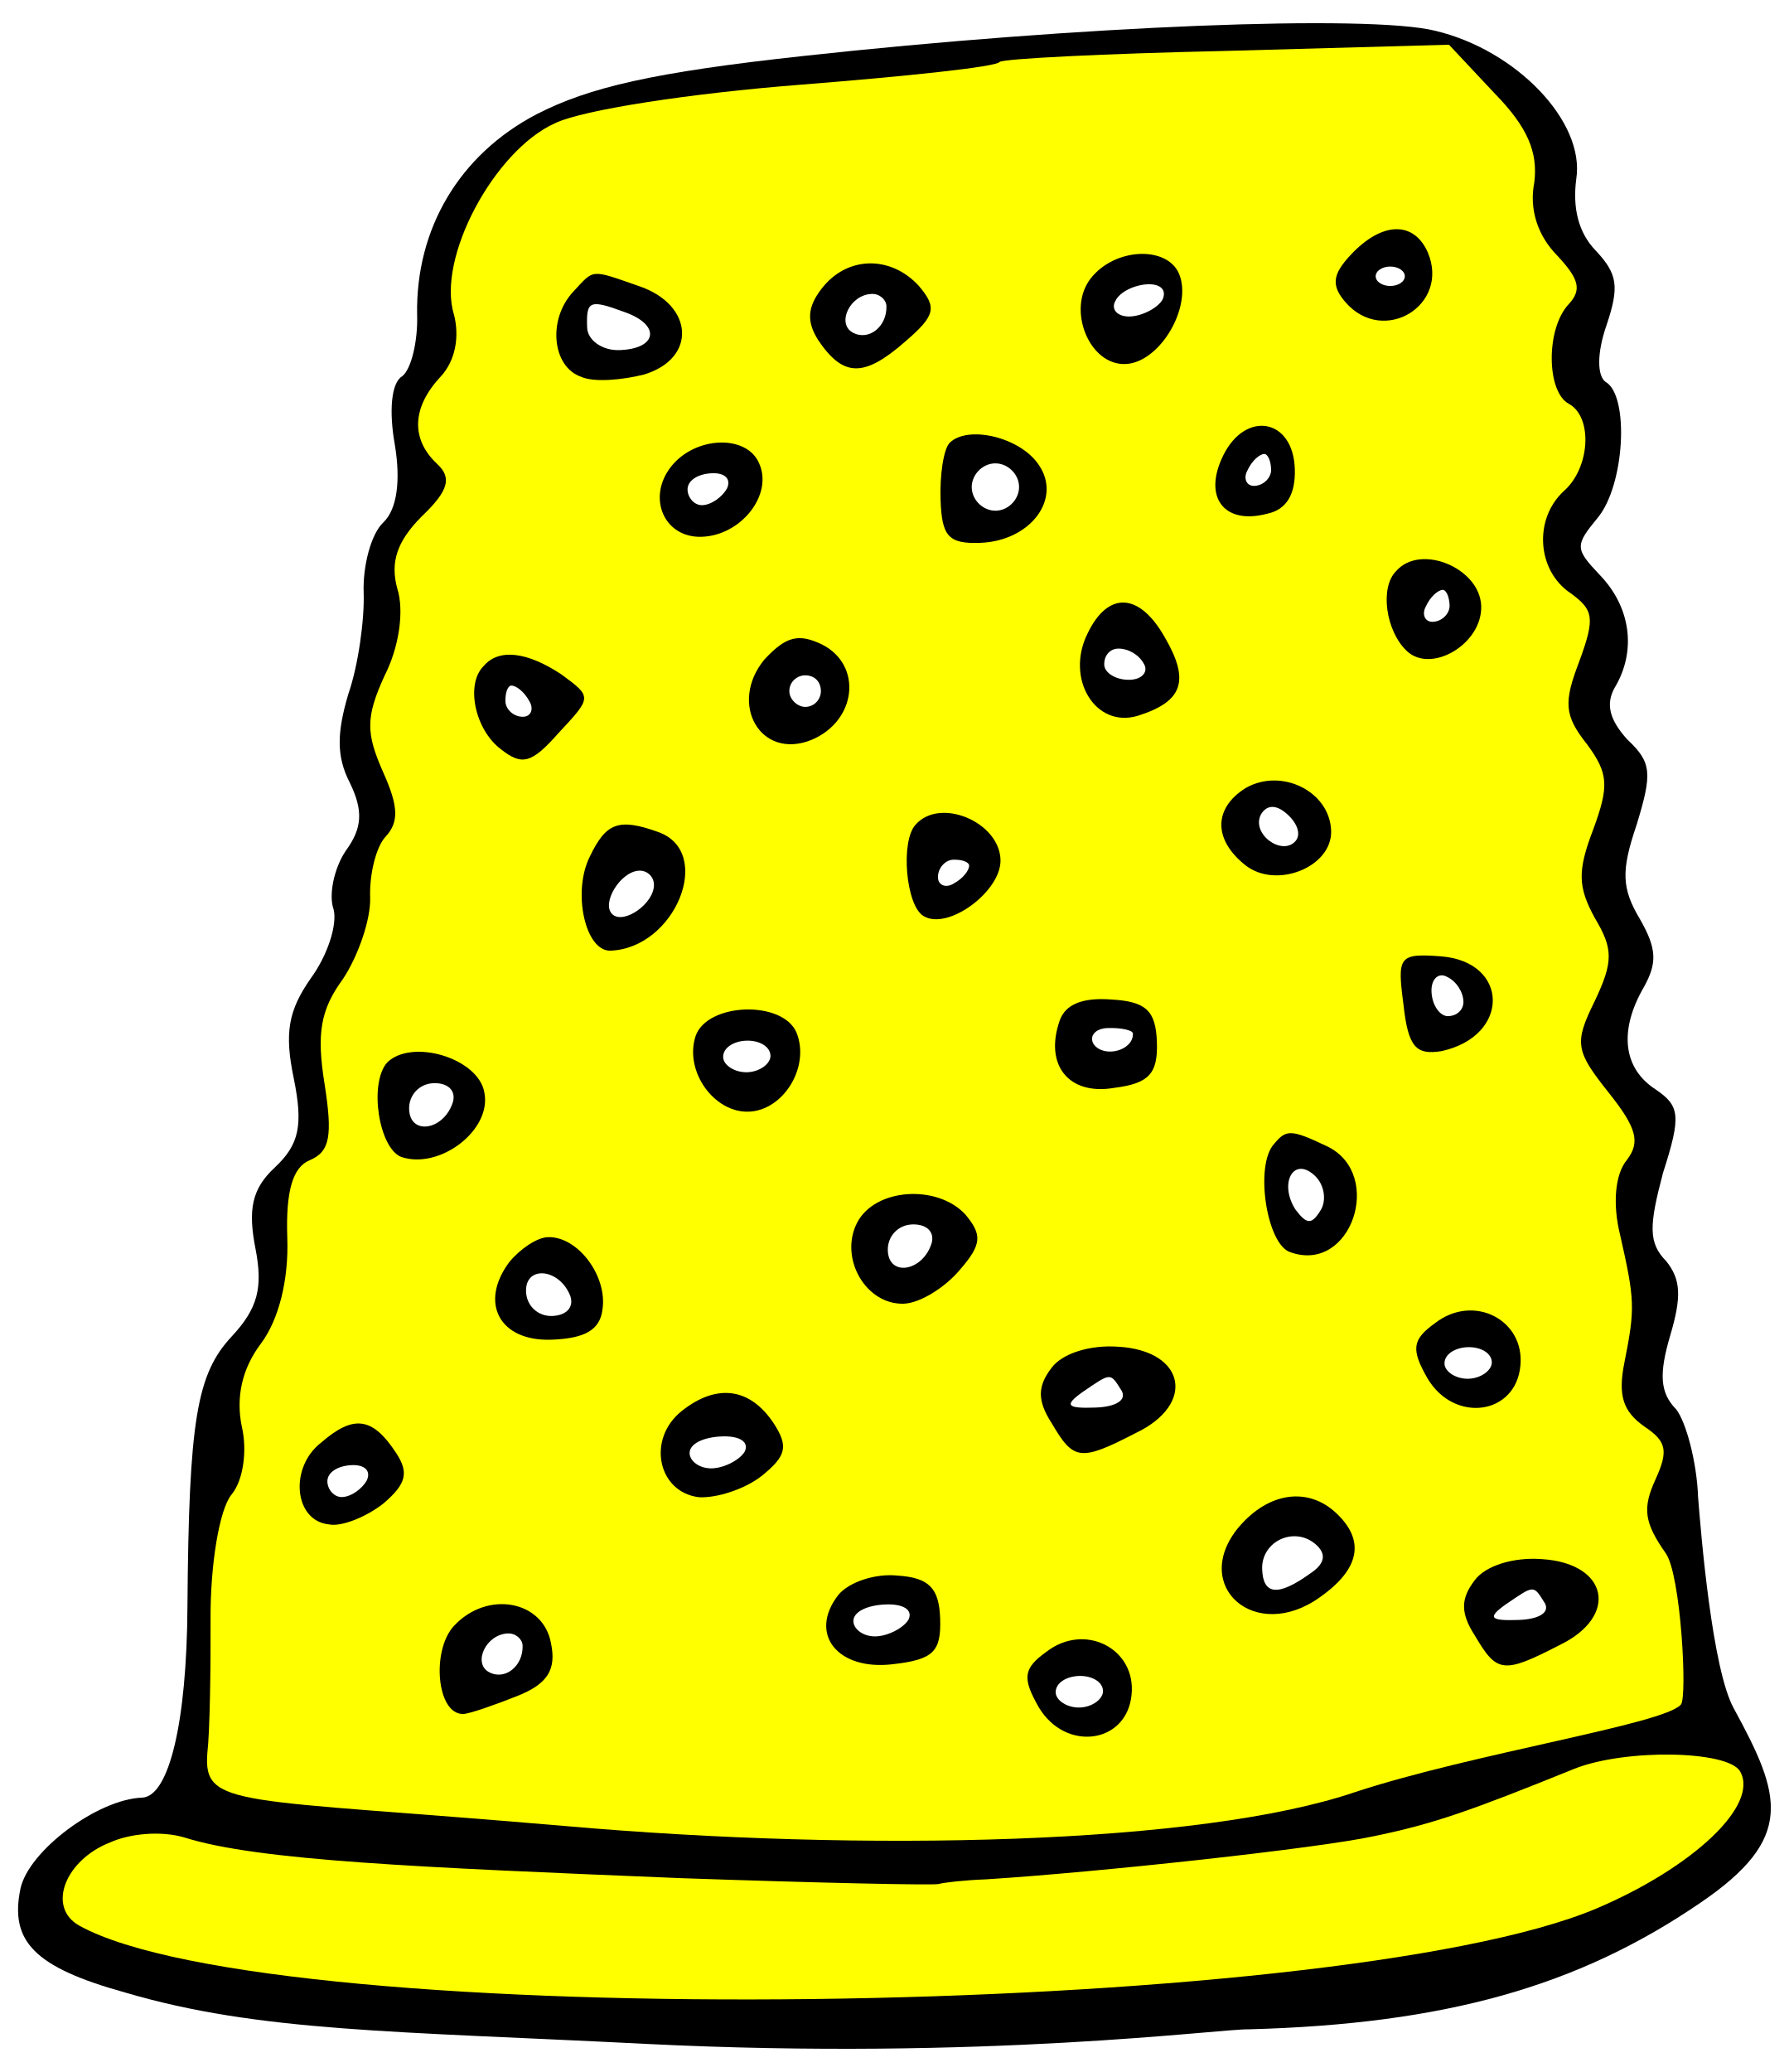
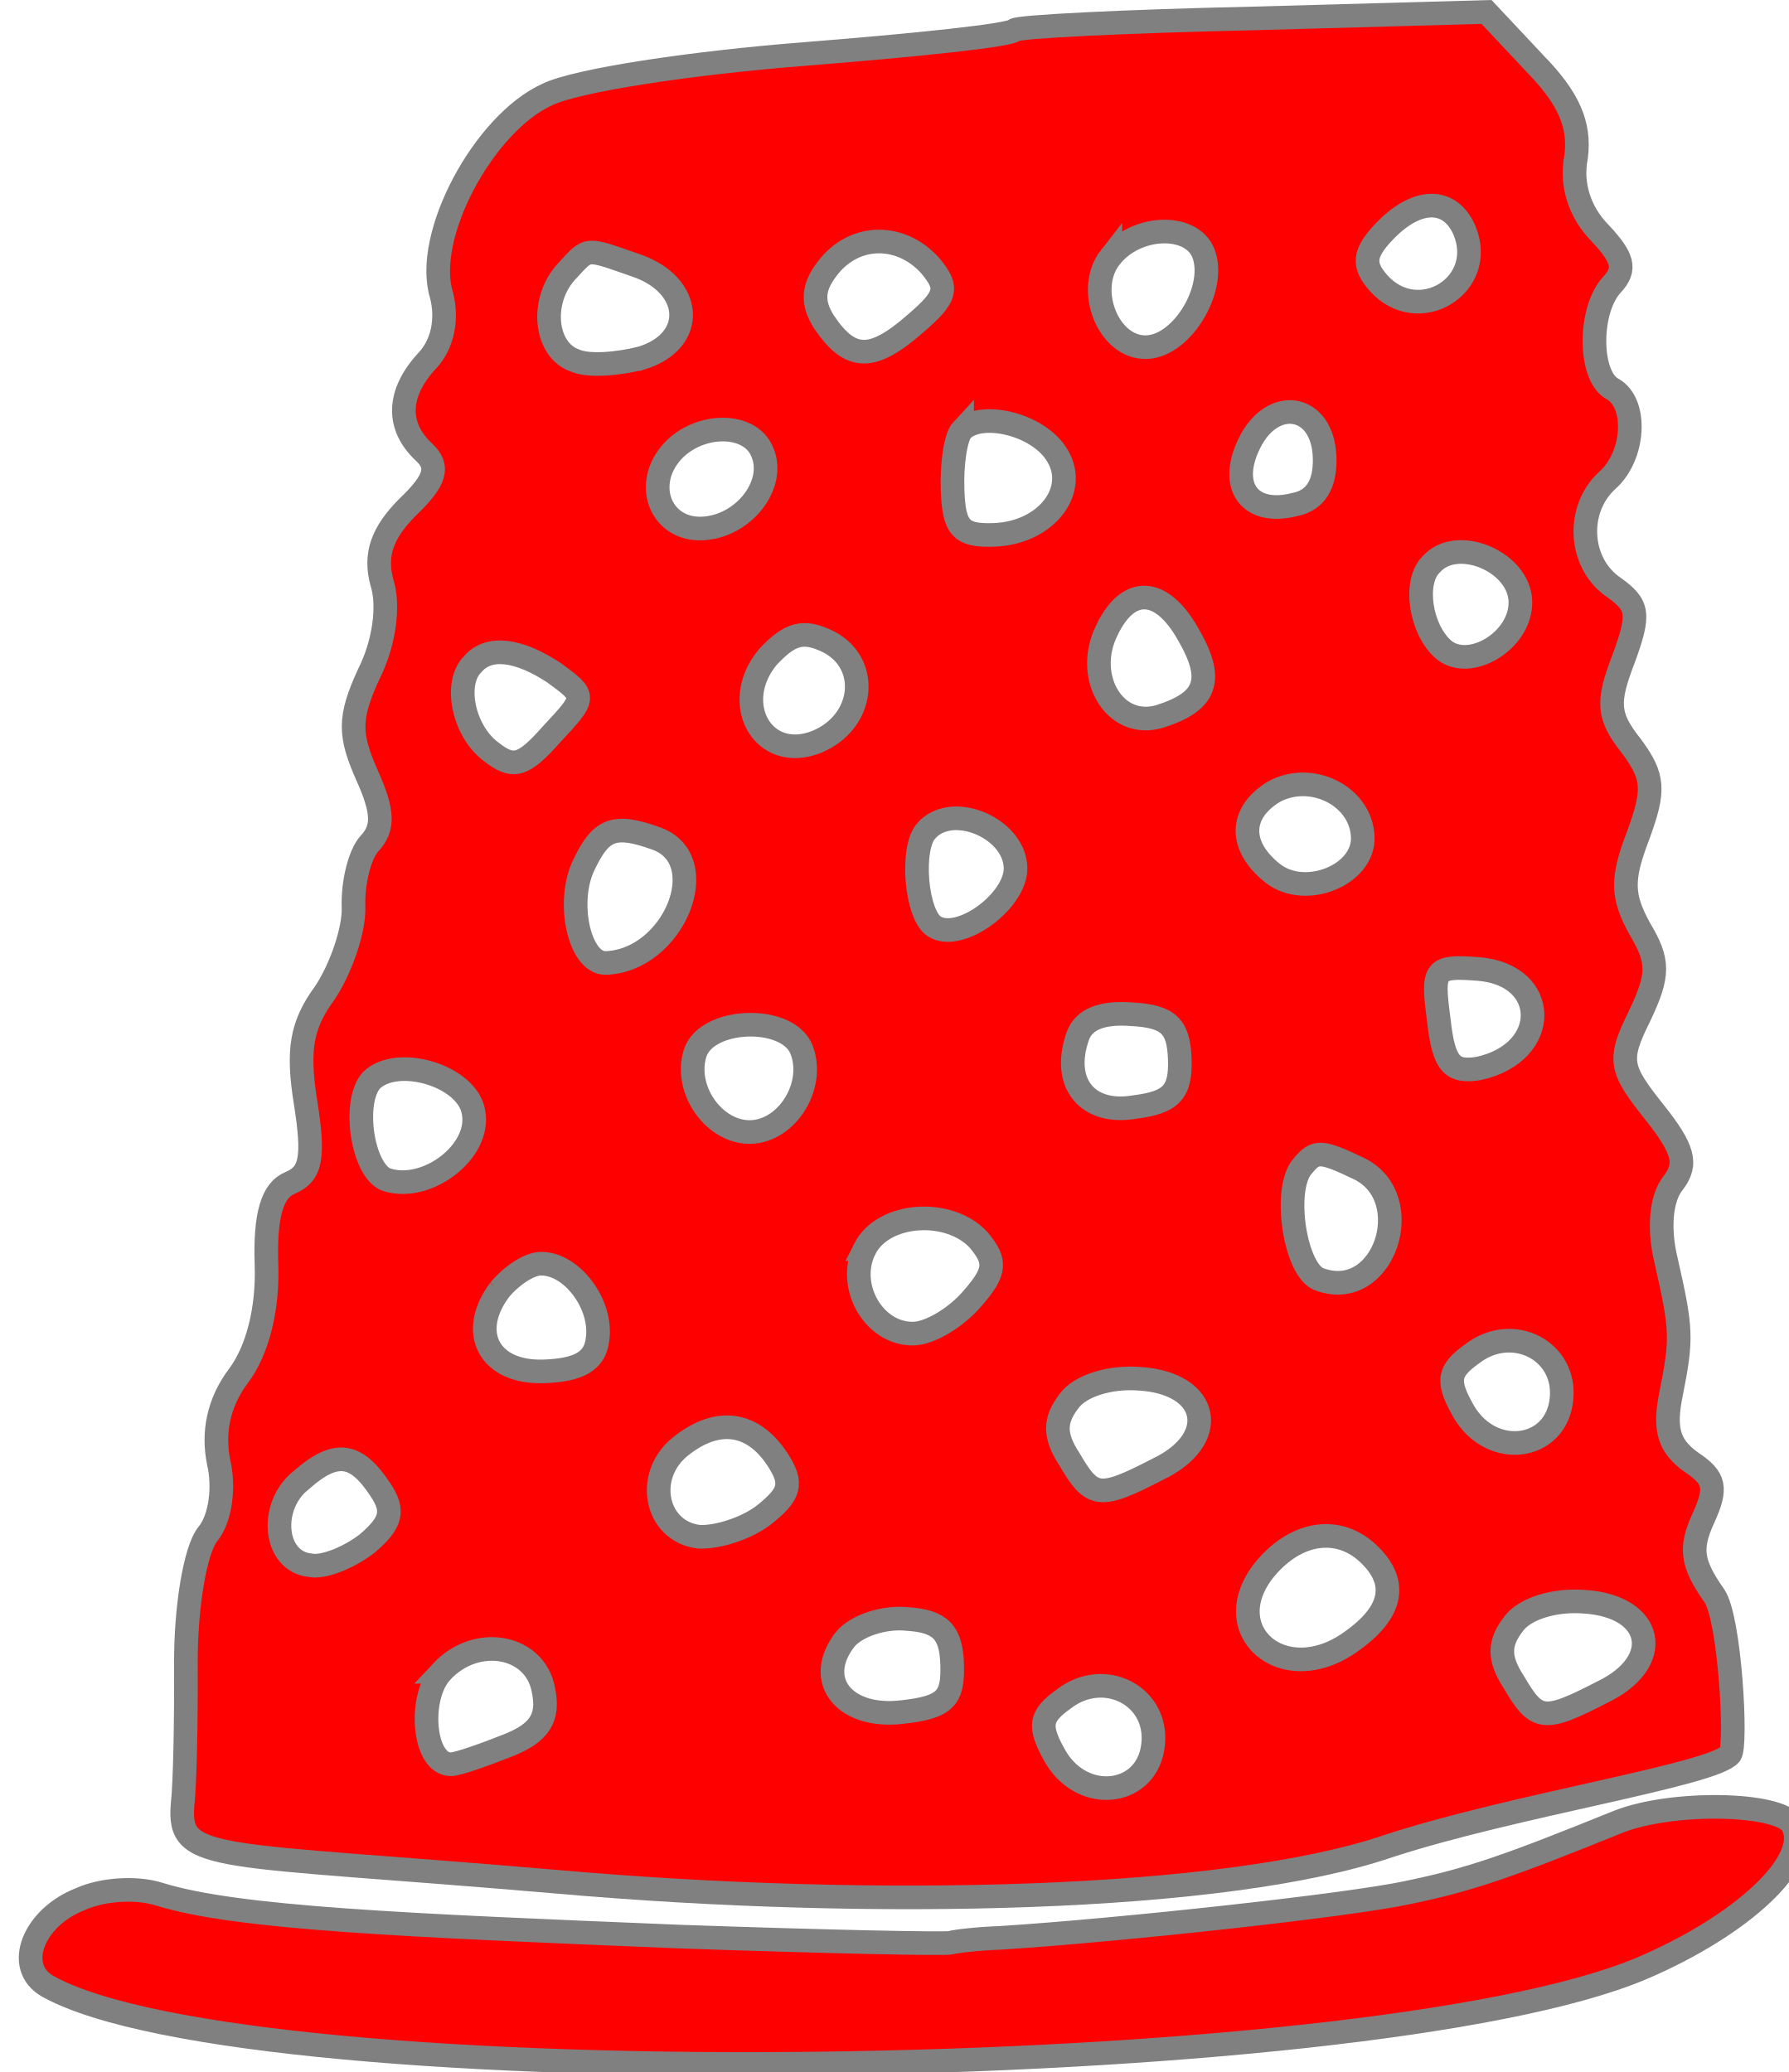
- <svg xmlns="http://www.w3.org/2000/svg" id="svg1176" height="276.185" width="238.5" viewBox="63 61.315 238.5 276.185" version="1.1">
-   <defs id="defs1156">
-     <clipPath id="artboard_clip_path">
-       <path id="path1153" d="M 63 61.315 L 301.5 61.315 L 301.5 337.5 L 63 337.5 Z" />
-     </clipPath>
-   </defs>
-   <g fill="none" stroke-opacity="1" stroke="none" stroke-dasharray="none" fill-opacity="1" id="Thimble">
-     <g clip-path="url(#artboard_clip_path)" id="Thimble: Layer 2">
-       <g id="Group_3">
-         <g id="Graphic_6">
-           <path id="path1164" fill="black" d="M 170.043 68.783 C 150.118 70.953 141.555 72.936 134.523 76.551 C 124.185 81.965 118.424 91.851 118.61 103.214 C 118.735 106.788 117.816 110.61 116.584 111.495 C 115.141 112.388 114.853 116.188 115.638 120.582 C 116.437 125.396 115.939 129.203 114.105 130.952 C 112.474 132.483 111.359 136.732 111.484 140.307 C 111.609 143.882 110.77 150.017 109.431 153.854 C 107.925 158.959 107.824 162.121 109.632 165.637 C 111.446 169.363 111.316 171.684 109.106 174.709 C 107.505 177.08 106.788 180.685 107.485 182.555 C 107.979 184.643 106.647 188.69 104.436 191.715 C 101.429 196.031 100.901 198.997 102.165 205.058 C 103.437 211.33 102.894 213.876 99.633 216.937 C 96.574 219.781 96.038 222.537 97.063 227.765 C 98.088 232.992 97.342 235.755 93.892 239.455 C 89.225 244.461 88.176 250.603 87.991 275.453 C 87.903 291.036 85.507 300.805 81.933 300.93 C 76.045 301.135 66.809 307.985 65.724 313.076 C 64.284 320.074 67.563 323.539 79.682 326.905 C 97.551 332.176 115.553 332.044 149.157 333.756 C 194.311 335.997 225.645 331.735 229.438 331.813 C 255.731 331.106 273.403 326.075 289.648 314.98 C 302.4 306.324 300.479 300.653 294.18 289.083 C 291.263 283.921 289.769 265.67 289.39 260.841 C 289.229 256.214 287.776 250.791 286.456 249.153 C 284.272 246.913 284.184 244.39 285.69 239.284 C 287.196 234.179 287.115 231.865 285.134 229.408 C 282.733 226.965 282.863 224.645 284.723 217.632 C 287.193 209.966 286.938 208.712 283.703 206.509 C 279.395 203.712 278.798 198.68 282.174 192.877 C 283.957 189.657 283.891 187.764 281.648 183.842 C 279.188 179.717 279.108 177.404 281.208 171.225 C 283.286 164.415 283.234 162.943 279.97 159.899 C 277.561 157.246 277.067 155.158 278.256 153.011 C 281.241 148.064 280.405 142.198 276.255 137.922 C 272.976 134.457 272.961 134.037 275.991 130.352 C 279.629 126.014 280.262 113.991 277.041 112.208 C 275.961 111.404 275.858 108.46 277.198 104.623 C 278.914 99.51 278.645 97.836 275.801 94.777 C 273.4 92.334 272.651 88.992 273.15 85.184 C 274.358 77.563 265.181 67.988 254.353 65.418 C 245.433 63.203 206.748 64.765 170.043 68.783 Z M 210.056 286.704 L 210.056 286.704 C 210.092 287.755 208.657 288.858 206.975 288.917 C 205.292 288.975 203.784 287.975 203.747 286.924 C 203.703 285.662 205.146 284.77 206.828 284.711 C 208.51 284.652 210.012 285.442 210.056 286.704 Z M 268.966 275.016 L 268.966 275.016 C 269.641 276.256 268.198 277.148 265.464 277.244 C 261.679 277.376 261.244 276.97 263.709 275.2 C 267.616 272.537 267.406 272.544 268.966 275.016 Z M 146.258 102.907 L 146.258 102.907 C 151.161 104.63 150.64 107.807 145.594 107.983 C 143.28 108.064 141.336 106.658 141.278 104.975 C 141.153 101.401 141.566 101.176 146.258 102.907 Z M 181.18 102.108 L 181.18 102.108 C 181.276 104.842 178.819 106.823 176.672 105.634 C 174.525 104.446 176.285 100.595 179.229 100.492 C 180.281 100.455 181.151 101.267 181.18 102.108 Z M 217.995 101.244 L 217.995 101.244 C 217.401 102.317 215.335 103.442 213.653 103.501 C 211.97 103.559 211.092 102.537 211.687 101.464 C 212.273 100.18 214.347 99.266 216.029 99.207 C 217.711 99.148 218.582 99.96 217.995 101.244 Z M 159.923 126.431 L 159.923 126.431 C 159.329 127.505 157.894 128.607 156.632 128.651 C 155.58 128.688 154.703 127.666 154.666 126.615 C 154.622 125.353 156.064 124.46 157.957 124.394 C 159.639 124.336 160.51 125.147 159.923 126.431 Z M 198.862 126.124 L 198.862 126.124 C 198.921 127.806 197.501 129.33 195.818 129.388 C 194.136 129.447 192.613 128.027 192.554 126.344 C 192.495 124.662 193.916 123.139 195.598 123.08 C 197.28 123.021 198.804 124.442 198.862 126.124 Z M 232.471 123.898 L 232.471 123.898 C 232.508 124.949 231.493 126.037 230.232 126.081 C 229.18 126.118 228.723 125.081 229.317 124.008 C 229.904 122.724 230.926 121.846 231.557 121.824 C 231.977 121.81 232.427 122.636 232.471 123.898 Z M 256.264 142.016 L 256.264 142.016 C 256.3 143.067 255.286 144.155 254.024 144.199 C 252.973 144.236 252.515 143.199 253.109 142.126 C 253.696 140.842 254.718 139.964 255.349 139.942 C 255.77 139.927 256.22 140.754 256.264 142.016 Z M 215.478 149.756 L 215.478 149.756 C 216.146 150.786 215.342 151.866 213.659 151.925 C 211.767 151.991 210.258 150.991 210.221 149.94 C 210.177 148.678 210.989 147.807 212.04 147.771 C 213.302 147.727 214.803 148.516 215.478 149.756 Z M 172.443 153.364 L 172.443 153.364 C 172.48 154.416 171.676 155.497 170.414 155.541 C 169.362 155.577 168.274 154.563 168.238 153.511 C 168.194 152.25 169.216 151.372 170.267 151.335 C 171.529 151.291 172.399 152.103 172.443 153.364 Z M 133.541 154.723 L 133.541 154.723 C 134.208 155.752 133.824 156.818 132.773 156.855 C 131.511 156.899 130.423 155.884 130.386 154.833 C 130.342 153.571 130.733 152.715 131.154 152.701 C 131.785 152.679 132.866 153.483 133.541 154.723 Z M 235.676 173.474 L 235.676 173.474 C 233.85 175.432 229.744 172.418 231.128 169.843 C 231.925 168.552 233.187 168.508 234.71 169.928 C 236.016 171.146 236.488 172.603 235.676 173.474 Z M 150.186 179.196 L 150.186 179.196 C 150.274 181.72 146.164 184.6 144.64 183.179 C 143.117 181.759 145.704 177.458 148.227 177.37 C 149.279 177.333 150.149 178.145 150.186 179.196 Z M 192.206 176.676 L 192.206 176.676 C 192.228 177.307 191.424 178.388 190.184 179.063 C 189.155 179.73 188.089 179.346 188.052 178.295 C 188.008 177.033 189.022 175.945 190.074 175.908 C 191.336 175.864 192.191 176.255 192.206 176.676 Z M 258.107 194.797 L 258.107 194.797 C 258.144 195.849 257.332 196.719 256.07 196.763 C 255.019 196.8 253.916 195.365 253.85 193.472 C 253.791 191.79 254.813 190.912 255.887 191.506 C 257.17 192.093 258.063 193.536 258.107 194.797 Z M 165.721 202.024 L 165.721 202.024 C 165.758 203.075 164.322 204.178 162.64 204.237 C 160.958 204.296 159.449 203.295 159.412 202.244 C 159.368 200.982 160.811 200.09 162.493 200.031 C 164.175 199.972 165.677 200.762 165.721 202.024 Z M 214.042 199.073 L 214.042 199.073 C 214.123 201.386 210.157 202.367 208.829 200.518 C 208.162 199.489 208.966 198.408 210.648 198.349 C 212.541 198.283 214.028 198.653 214.042 199.073 Z M 123.405 208.133 L 123.405 208.133 C 122.275 211.963 117.671 212.755 117.546 209.18 C 117.48 207.288 118.901 205.764 120.793 205.698 C 122.686 205.632 123.774 206.647 123.405 208.133 Z M 239.077 222.622 L 239.077 222.622 C 237.881 224.558 237.251 224.58 235.705 222.529 C 233.477 219.027 235.456 215.379 238.285 218.017 C 239.59 219.235 239.874 221.331 239.077 222.622 Z M 187.225 226.959 L 187.225 226.959 C 186.095 230.788 181.491 231.581 181.366 228.006 C 181.3 226.113 182.721 224.59 184.613 224.524 C 186.506 224.458 187.594 225.472 187.225 226.959 Z M 139.05 234.115 L 139.05 234.115 C 139.522 235.573 138.507 236.661 136.615 236.727 C 134.722 236.793 133.199 235.372 133.133 233.48 C 133.008 229.905 137.656 230.374 139.05 234.115 Z M 261.891 242.879 L 261.891 242.879 C 261.928 243.931 260.493 245.033 258.811 245.092 C 257.128 245.151 255.62 244.151 255.583 243.099 C 255.539 241.838 256.981 240.945 258.664 240.886 C 260.346 240.828 261.847 241.617 261.891 242.879 Z M 212.548 246.708 L 212.548 246.708 C 213.223 247.947 211.78 248.84 209.046 248.935 C 205.261 249.068 204.826 248.662 207.291 246.891 C 211.198 244.228 210.988 244.236 212.548 246.708 Z M 162.3 254.779 L 162.3 254.779 C 161.705 255.852 159.639 256.977 157.957 257.036 C 156.275 257.094 154.976 256.087 154.94 255.036 C 154.895 253.774 156.759 252.867 159.282 252.779 C 161.595 252.698 162.886 253.495 162.3 254.779 Z M 111.904 258.644 L 111.904 258.644 C 111.31 259.717 109.875 260.82 108.613 260.864 C 107.562 260.901 106.684 259.879 106.647 258.828 C 106.603 257.566 108.046 256.673 109.938 256.607 C 111.621 256.548 112.491 257.36 111.904 258.644 Z M 237.612 271.098 L 237.612 271.098 C 233.299 274.196 231.391 273.841 231.274 270.477 C 231.142 266.692 235.702 264.637 238.531 267.276 C 239.837 268.493 239.671 269.762 237.612 271.098 Z M 184.136 277.176 L 184.136 277.176 C 183.542 278.249 181.476 279.374 179.793 279.433 C 178.111 279.492 176.813 278.484 176.776 277.433 C 176.732 276.171 178.595 275.264 181.118 275.176 C 183.432 275.095 184.723 275.892 184.136 277.176 Z M 132.675 280.657 L 132.675 280.657 C 132.77 283.391 130.313 285.372 128.166 284.183 C 126.019 282.995 127.779 279.144 130.723 279.041 C 131.775 279.004 132.645 279.816 132.675 280.657 Z M 249.725 97.224 C 250.483 97.73 250.483 98.549 249.725 99.055 C 248.966 99.561 247.737 99.561 246.978 99.055 C 246.22 98.549 246.22 97.73 246.978 97.224 C 247.737 96.718 248.966 96.718 249.725 97.224" />
-         </g>
-         <g id="Graphic_5">
-           <path style="fill:#ffff00" id="path1167" fill="#f3f3f3" d="M 262.303 73.8 L 262.303 73.8 L 256.18 67.276 L 226.523 68.101 C 210.323 68.456 196.662 69.144 196.256 69.579 C 195.858 70.225 183.901 71.485 169.623 72.615 C 155.136 73.752 140.685 75.941 136.958 77.756 C 128.875 81.407 121.166 95.782 123.533 103.279 C 124.267 106.201 123.746 109.377 121.716 111.554 C 117.861 115.689 117.797 119.902 121.279 123.149 C 123.238 124.975 122.876 126.672 119.208 130.169 C 115.954 133.441 114.998 136.211 115.964 139.757 C 116.908 142.671 116.236 147.537 114.265 151.396 C 111.722 156.959 111.796 159.061 114.082 164.245 C 116.136 168.805 116.21 170.908 114.383 172.867 C 113.166 174.173 112.239 177.784 112.349 180.938 C 112.452 183.882 110.728 188.785 108.728 191.803 C 105.713 195.908 105.193 199.084 106.269 205.784 C 107.352 212.694 107.005 214.812 104.308 215.959 C 102.024 216.881 101.083 220.072 101.303 226.38 C 101.494 231.848 100.206 237.156 97.793 240.399 C 95.176 243.859 94.467 247.673 95.231 251.436 C 95.972 254.568 95.48 258.586 93.864 260.537 C 92.248 262.488 91.033 269.9 91.072 277.057 C 91.104 284.004 90.97 292.219 90.645 294.968 C 90.061 302.357 94.522 300.94 138.202 304.701 C 178.439 308.245 223.134 307.204 243.732 300.169 C 259.552 294.984 284.945 291.131 287.11 288.515 C 287.976 287.469 287.095 271.264 285.1 268.386 C 282.219 264.276 281.943 262.391 283.703 258.54 C 285.463 254.689 285.209 253.434 282.192 251.434 C 279.384 249.427 278.68 247.346 279.577 242.893 C 281.01 235.685 280.973 234.633 278.983 225.86 C 278.002 221.894 278.283 217.884 279.899 215.933 C 281.711 213.553 281.224 211.675 277.481 206.964 C 273.077 201.433 272.83 200.389 275.583 194.819 C 278.133 189.466 278.074 187.784 275.614 183.659 C 273.364 179.527 273.291 177.424 275.413 171.875 C 277.528 166.117 277.469 164.435 274.596 160.535 C 271.512 156.642 271.454 154.96 273.576 149.412 C 275.691 143.653 275.444 142.609 272.419 140.399 C 267.893 137.399 267.44 130.467 271.521 126.745 C 274.993 123.676 275.389 116.925 272.169 115.142 C 269.166 113.563 269.082 105.144 272.127 101.88 C 273.953 99.921 273.481 98.464 270.637 95.405 C 268.018 92.759 266.842 89.221 267.558 85.617 C 268.05 81.6 266.671 78.279 262.303 73.8 Z M 243.053 95.316 L 243.053 95.316 C 247.315 90.745 251.528 90.809 253.357 94.956 C 256.341 102.01 247.474 107.373 242.432 101.654 C 240.459 99.406 240.618 97.927 243.053 95.316 Z M 148.865 111.237 L 148.865 111.237 C 145.943 111.971 142.166 112.313 140.454 111.531 C 136.617 110.191 135.976 103.897 139.426 100.198 C 142.268 97.151 141.637 97.173 148.244 99.469 C 155.489 101.953 155.949 109.095 148.865 111.237 Z M 172.471 99.886 L 172.471 99.886 C 175.891 95.345 181.787 95.35 185.508 99.43 C 187.924 102.294 187.751 103.352 183.663 106.864 C 178.146 111.688 175.405 111.574 172.075 106.637 C 170.515 104.165 170.659 102.265 172.471 99.886 Z M 208.422 98.42 L 208.422 98.42 C 211.647 94.307 218.587 94.065 220.191 97.798 C 222.027 102.156 217.658 109.677 213.032 109.839 C 208.195 110.008 205.197 102.533 208.422 98.42 Z M 152.453 123.534 L 152.453 123.534 C 155.678 119.421 162.617 119.179 164.229 123.123 C 166.058 127.27 161.826 132.681 156.568 132.865 C 151.522 133.041 149.228 127.647 152.453 123.534 Z M 189.607 120.342 L 189.607 120.342 C 192.05 117.94 199.055 119.591 201.501 123.295 C 204.606 127.818 200.381 133.44 193.652 133.675 C 189.446 133.822 188.569 132.8 188.4 127.963 C 188.282 124.599 188.795 121.212 189.607 120.342 Z M 226.089 122.015 L 226.089 122.015 C 229.038 116.017 235.391 117.058 235.626 123.788 C 235.743 127.152 234.555 129.299 231.836 129.815 C 226.202 131.275 223.336 127.585 226.089 122.015 Z M 249.155 137.421 L 249.155 137.421 C 252.395 133.729 260.301 137.032 260.477 142.079 C 260.653 147.126 253.846 151.153 250.581 148.109 C 247.752 145.471 246.916 139.605 249.155 137.421 Z M 207.972 145.807 L 207.972 145.807 C 210.717 140.027 214.938 140.301 218.305 146.289 C 221.665 152.067 220.709 154.837 214.669 156.732 C 209.043 158.403 205.023 151.806 207.972 145.807 Z M 164.929 149.205 L 164.929 149.205 C 167.77 146.159 169.438 145.679 172.651 147.251 C 178.011 150.012 177.216 157.409 171.199 159.935 C 164.348 162.7 160.081 155.059 164.929 149.205 Z M 127.484 150.092 L 127.484 150.092 C 129.506 147.705 133.313 148.204 137.839 151.204 C 141.945 154.219 141.945 154.219 137.48 159.007 C 133.834 163.134 132.58 163.389 129.765 161.171 C 126.305 158.555 125.041 152.493 127.484 150.092 Z M 229.111 166.334 L 229.111 166.334 C 233.859 163.642 240.285 166.786 240.469 172.043 C 240.638 176.88 233.163 179.878 229.05 176.653 C 224.72 173.225 224.783 169.012 229.111 166.334 Z M 141.635 175.494 L 141.635 175.494 C 143.794 170.998 145.454 170.308 150.785 172.227 C 158.247 174.914 153.01 187.73 144.389 188.031 C 141.024 188.148 139.273 180.209 141.635 175.494 Z M 185.068 171.241 L 185.068 171.241 C 188.308 167.548 196.214 170.851 196.39 175.898 C 196.537 180.104 189.353 185.408 186.125 183.415 C 183.761 182.024 183.039 173.417 185.068 171.241 Z M 250.123 195.287 L 250.123 195.287 C 249.265 188.79 249.46 188.362 255.16 188.794 C 264.239 189.53 264.374 199.421 255.18 201.426 C 251.83 201.964 250.742 200.95 250.123 195.287 Z M 155.735 199.425 L 155.735 199.425 C 157.263 194.95 167.356 194.598 169.193 198.955 C 171.037 203.522 167.45 209.332 162.824 209.494 C 158.197 209.655 154.214 204.11 155.735 199.425 Z M 204.296 197.308 L 204.296 197.308 C 205.064 195.176 207.347 194.254 211.147 194.542 C 215.788 194.801 217.094 196.019 217.241 200.225 C 217.388 204.43 216.17 205.736 211.558 206.318 C 205.489 207.372 202.188 203.277 204.296 197.308 Z M 114.592 202.967 L 114.592 202.967 C 117.847 199.695 126.781 202.331 127.574 206.935 C 128.591 211.953 121.618 217.249 116.505 215.533 C 113.517 214.374 112.164 205.789 114.592 202.967 Z M 232.873 213.785 L 232.873 213.785 C 234.489 211.834 235.12 211.812 240.045 214.166 C 247.545 217.905 243.163 231.111 235.062 228.236 C 231.871 227.295 230.235 216.614 232.873 213.785 Z M 177.238 224.36 L 177.238 224.36 C 179.6 219.646 188.004 219.142 191.726 223.223 C 193.924 225.883 193.969 227.144 190.932 230.619 C 188.91 233.006 185.611 235.016 183.508 235.089 C 178.461 235.266 174.877 229.074 177.238 224.36 Z M 130.89 229.558 L 130.89 229.558 C 132.304 227.824 134.565 226.271 136.037 226.22 C 140.033 226.08 144.009 231.416 143.322 235.861 C 142.997 238.609 140.931 239.734 136.515 239.888 C 129.575 240.131 126.868 234.962 130.89 229.558 Z M 254.34 237.669 L 254.34 237.669 C 259.465 233.7 266.327 237.25 265.699 243.378 C 265.085 249.926 256.913 251.054 253.336 245.073 C 251.093 241.151 251.26 239.882 254.34 237.669 Z M 203.178 243.666 L 203.178 243.666 C 204.584 241.722 208.332 240.539 212.132 240.827 C 220.993 241.36 222.505 248.465 214.428 252.327 C 206.983 256.166 206.134 255.985 203.224 251.034 C 201.222 247.945 201.366 246.046 203.178 243.666 Z M 153.9 249.387 L 153.9 249.387 C 158.612 245.644 163.057 246.331 166.17 251.064 C 168.173 254.153 167.796 255.429 164.52 258.07 C 162.266 259.833 158.517 261.016 156.197 260.887 C 150.7 260.237 149.188 253.131 153.9 249.387 Z M 105.833 253.592 L 105.833 253.592 C 110.124 249.863 112.662 250.196 115.775 254.93 C 117.553 257.605 117.184 259.091 114.117 261.725 C 111.863 263.488 108.543 264.867 106.846 264.505 C 102.197 264.036 101.527 256.901 105.833 253.592 Z M 228.132 264.902 L 228.132 264.902 C 232.176 260.129 237.418 259.524 241.118 262.974 C 245.035 266.627 244.326 270.442 238.984 274.208 C 230.357 280.404 221.667 272.707 228.132 264.902 Z M 174.758 273.924 L 174.758 273.924 C 176.172 272.19 179.71 271.014 182.669 271.332 C 186.889 271.606 188.202 273.033 188.342 277.029 C 188.496 281.445 187.481 282.533 182.028 283.144 C 174.69 284.032 170.729 279.118 174.758 273.924 Z M 123.53 278.029 L 123.53 278.029 C 127.994 273.241 135.413 274.666 136.452 280.315 C 137.208 283.868 136.013 285.804 131.858 287.423 C 128.951 288.577 125.623 289.746 124.782 289.776 C 121.207 289.9 120.485 281.293 123.53 278.029 Z M 202.505 281.493 L 202.505 281.493 C 207.63 277.525 214.491 281.075 213.863 287.202 C 213.249 293.751 205.077 294.878 201.5 288.897 C 199.258 284.975 199.424 283.706 202.505 281.493 Z M 259.596 271.975 L 259.596 271.975 C 261.002 270.031 264.75 268.847 268.55 269.136 C 277.411 269.668 278.923 276.774 270.846 280.635 C 263.401 284.474 262.553 284.293 259.643 279.342 C 257.64 276.254 257.784 274.354 259.596 271.975 Z" />
-         </g>
-         <g id="Graphic_4">
-           <path style="fill:#ffff00" id="path1170" fill="#f3f3f3" d="M 294.995 297.433 C 297.574 301.945 288.651 310.265 275.829 315.713 C 240.784 330.49 99.355 332.35 73.539 317.974 C 69.204 315.506 71.716 309.213 77.692 306.896 C 80.26 305.722 84.509 305.303 87.633 306.254 C 97.421 309.333 118.746 310.227 153.856 311.664 C 172.151 312.303 187.509 312.629 188.147 312.44 C 188.785 312.252 191.534 311.927 194.485 311.819 C 209.467 310.869 238.843 307.684 246.269 306.048 C 254.116 304.427 259.019 302.704 272.9 297.083 C 279.732 294.374 293.408 294.641 294.995 297.433 Z" />
-         </g>
-       </g>
+ <svg xmlns="http://www.w3.org/2000/svg" version="1.1" viewBox="0 0 227.07 263.095" width="227.07" height="263.095" id="svg956">
+   <defs id="defs936" />
+   <g id="Thimble" style="fill:none;fill-opacity:1;stroke:none;stroke-dasharray:none;stroke-opacity:1" transform="translate(-67.4728,-65.75801)">
+     <g id="Graphic_5">
+       <path d="m 262.303,73.8 v -5e-6 l -6.123,-6.524 -29.658,0.825 c -16.199,0.355 -29.861,1.043 -30.266,1.478 -0.399,0.646 -12.355,1.905 -26.633,3.035 -14.488,1.138 -28.939,3.327 -32.665,5.141 -8.084,3.651 -15.793,18.026 -13.426,25.523 0.734,2.922 0.213,6.098 -1.816,8.275 -3.856,4.135 -3.919,8.348 -0.437,11.595 1.959,1.826 1.597,3.523 -2.071,7.02 -3.254,3.272 -4.21,6.042 -3.244,9.588 0.944,2.915 0.272,7.781 -1.699,11.639 -2.543,5.563 -2.469,7.666 -0.183,12.849 2.054,4.56 2.128,6.663 0.301,8.622 -1.218,1.306 -2.144,4.917 -2.034,8.072 0.103,2.944 -1.621,7.847 -3.621,10.864 -3.015,4.106 -3.535,7.282 -2.459,13.982 1.083,6.91 0.736,9.028 -1.961,10.174 -2.284,0.922 -3.225,4.113 -3.005,10.421 0.191,5.467 -1.097,10.776 -3.511,14.018 -2.616,3.46 -3.325,7.275 -2.562,11.038 0.741,3.132 0.25,7.15 -1.367,9.101 -1.616,1.951 -2.831,9.363 -2.792,16.52 0.032,6.947 -0.102,15.163 -0.427,17.911 -0.584,7.389 3.877,5.972 47.557,9.733 40.237,3.545 84.933,2.504 105.531,-4.532 15.82,-5.184 41.212,-9.038 43.378,-11.654 0.866,-1.046 -0.015,-17.251 -2.01,-20.129 -2.881,-4.11 -3.157,-5.995 -1.397,-9.847 1.76,-3.851 1.506,-5.106 -1.511,-7.106 -2.807,-2.007 -3.511,-4.088 -2.614,-8.541 1.433,-7.208 1.396,-8.26 -0.595,-17.033 -0.981,-3.966 -0.7,-7.976 0.917,-9.927 1.812,-2.379 1.325,-4.257 -2.419,-8.969 -4.404,-5.531 -4.651,-6.575 -1.898,-12.145 2.55,-5.353 2.491,-7.035 0.031,-11.16 -2.25,-4.132 -2.323,-6.235 -0.201,-11.783 2.115,-5.758 2.056,-7.441 -0.817,-11.341 -3.084,-3.893 -3.142,-5.575 -1.02,-11.123 2.115,-5.758 1.868,-6.803 -1.157,-9.013 -4.526,-3 -4.979,-9.932 -0.898,-13.654 3.472,-3.069 3.868,-9.82 0.648,-11.602 -3.003,-1.579 -3.086,-9.998 -0.042,-13.263 1.826,-1.959 1.355,-3.416 -1.489,-6.475 -2.619,-2.646 -3.795,-6.184 -3.079,-9.788 0.491,-4.017 -0.888,-7.338 -5.255,-11.817 z M 243.053,95.316 v 0 c 4.262,-4.57 8.475,-4.507 10.304,-0.36 2.983,7.054 -5.883,12.417 -10.925,6.698 -1.973,-2.247 -1.814,-3.726 0.621,-6.338 z m -94.188,15.922 v 0 c -2.922,0.734 -6.7,1.076 -8.411,0.294 -3.837,-1.34 -4.477,-7.634 -1.027,-11.333 2.841,-3.047 2.21,-3.025 8.817,-0.729 7.245,2.484 7.705,9.626 0.622,11.769 z m 23.605,-11.351 v 0 c 3.421,-4.541 9.316,-4.536 13.038,-0.455 2.416,2.863 2.242,3.922 -1.846,7.433 -5.516,4.825 -8.257,4.71 -11.588,-0.227 -1.56,-2.472 -1.416,-4.372 0.396,-6.751 z m 35.951,-1.466 v 0 c 3.225,-4.113 10.164,-4.355 11.769,-0.622 1.836,4.357 -2.533,11.879 -7.159,12.04 -4.837,0.169 -7.835,-7.306 -4.61,-11.419 z m -55.969,25.114 v 0 c 3.225,-4.113 10.164,-4.355 11.776,-0.411 1.829,4.147 -2.403,9.558 -7.66,9.742 -5.047,0.176 -7.341,-5.218 -4.116,-9.331 z m 37.154,-3.192 v 0 c 2.443,-2.401 9.448,-0.751 11.893,2.953 3.106,4.523 -1.12,10.145 -7.849,10.38 -4.206,0.147 -5.084,-0.875 -5.252,-5.712 -0.117,-3.365 0.396,-6.751 1.208,-7.622 z m 36.482,1.674 v 0 c 2.949,-5.998 9.301,-4.957 9.536,1.772 0.117,3.365 -1.071,5.511 -3.79,6.028 -5.634,1.46 -8.5,-2.23 -5.746,-7.8 z m 23.066,15.406 v 0 c 3.24,-3.692 11.145,-0.389 11.321,4.658 0.176,5.047 -6.631,9.074 -9.895,6.03 -2.829,-2.638 -3.666,-8.504 -1.426,-10.688 z m -41.184,8.386 v 0 c 2.746,-5.781 6.966,-5.507 10.333,0.481 3.36,5.778 2.404,8.548 -3.636,10.444 -5.626,1.67 -9.646,-4.927 -6.698,-10.925 z m -43.042,3.398 v 0 c 2.841,-3.047 4.509,-3.526 7.722,-1.954 5.36,2.76 4.566,10.157 -1.452,12.683 -6.851,2.766 -11.118,-4.875 -6.27,-10.729 z m -37.446,0.887 v 0 c 2.022,-2.387 5.829,-1.888 10.355,1.112 4.106,3.015 4.106,3.015 -0.359,7.803 -3.646,4.128 -4.9,4.382 -7.714,2.164 -3.46,-2.616 -4.724,-8.678 -2.282,-11.079 z m 101.627,16.242 v 0 c 4.748,-2.692 11.175,0.452 11.358,5.709 0.169,4.837 -7.306,7.835 -11.419,4.61 -4.331,-3.428 -4.267,-7.641 0.061,-10.319 z m -87.476,9.16 v 0 c 2.159,-4.497 3.819,-5.186 9.15,-3.267 7.463,2.687 2.226,15.502 -6.396,15.803 -3.365,0.117 -5.116,-7.822 -2.754,-12.536 z m 43.434,-4.254 v 0 c 3.24,-3.692 11.145,-0.389 11.321,4.658 0.147,4.206 -7.037,9.51 -10.265,7.517 -2.365,-1.391 -3.086,-9.998 -1.057,-12.175 z m 65.055,24.046 v 0 c -0.859,-6.497 -0.663,-6.925 5.037,-6.492 9.079,0.736 9.214,10.626 0.02,12.632 -3.35,0.538 -4.438,-0.477 -5.057,-6.14 z m -94.389,4.138 v 0 c 1.528,-4.475 11.622,-4.827 13.458,-0.47 1.844,4.568 -1.743,10.377 -6.369,10.539 -4.626,0.162 -8.61,-5.384 -7.089,-10.069 z m 48.561,-2.117 v 0 c 0.768,-2.132 3.051,-3.054 6.851,-2.766 4.641,0.259 5.947,1.477 6.094,5.682 0.147,4.206 -1.071,5.511 -5.682,6.094 -6.069,1.054 -9.37,-3.041 -7.263,-9.01 z m -89.704,5.659 v 0 c 3.254,-3.272 12.189,-0.636 12.982,3.968 1.017,5.017 -5.956,10.314 -11.069,8.598 -2.988,-1.159 -4.341,-9.744 -1.913,-12.566 z m 118.281,10.818 v 0 c 1.616,-1.951 2.247,-1.973 7.172,0.381 7.5,3.738 3.118,16.945 -4.983,14.07 -3.191,-0.941 -4.827,-11.622 -2.189,-14.451 z m -55.635,10.575 v 0 c 2.362,-4.714 10.766,-5.218 14.488,-1.138 2.198,2.66 2.242,3.922 -0.794,7.397 -2.022,2.387 -5.321,4.397 -7.423,4.47 -5.047,0.176 -8.632,-6.015 -6.27,-10.729 z m -46.348,5.198 v 0 c 1.413,-1.734 3.675,-3.286 5.147,-3.338 3.995,-0.14 7.971,5.196 7.285,9.641 -0.325,2.748 -2.391,3.873 -6.807,4.027 -6.939,0.242 -9.646,-4.927 -5.624,-10.331 z m 123.45,8.111 v 0 c 5.125,-3.969 11.986,-0.419 11.358,5.709 -0.614,6.548 -8.785,7.676 -12.363,1.695 -2.242,-3.922 -2.076,-5.191 1.005,-7.404 z m -51.163,5.997 v 0 c 1.406,-1.944 5.154,-3.128 8.954,-2.839 8.861,0.533 10.373,7.638 2.296,11.5 -7.445,3.839 -8.294,3.658 -11.204,-1.293 -2.003,-3.088 -1.859,-4.988 -0.047,-7.367 z m -49.278,5.721 v 0 c 4.712,-3.744 9.157,-3.057 12.27,1.677 2.003,3.088 1.626,4.365 -1.65,7.005 -2.254,1.763 -6.003,2.947 -8.323,2.817 -5.497,-0.65 -7.008,-7.756 -2.296,-11.5 z m -48.067,4.205 v 0 c 4.291,-3.729 6.829,-3.397 9.942,1.337 1.778,2.675 1.409,4.162 -1.658,6.795 -2.254,1.763 -5.575,3.142 -7.272,2.78 -4.648,-0.469 -5.319,-7.604 -1.013,-10.913 z m 122.299,11.309 v 0 c 4.044,-4.773 9.287,-5.377 12.986,-1.927 3.917,3.653 3.208,7.467 -2.134,11.233 -8.626,6.196 -17.317,-1.501 -10.852,-9.306 z m -53.373,9.022 v 0 c 1.413,-1.734 4.951,-2.91 7.91,-2.592 4.22,0.274 5.534,1.702 5.673,5.697 0.154,4.416 -0.861,5.504 -6.313,6.116 -7.338,0.888 -11.299,-4.027 -7.27,-9.22 z m -51.229,4.105 v 0 c 4.465,-4.788 11.883,-3.363 12.923,2.286 0.756,3.553 -0.44,5.489 -4.594,7.108 -2.907,1.154 -6.235,2.323 -7.076,2.353 -3.575,0.125 -4.296,-8.482 -1.252,-11.747 z m 78.975,3.464 v 0 c 5.125,-3.969 11.986,-0.419 11.358,5.709 -0.613,6.548 -8.785,7.676 -12.363,1.695 -2.242,-3.922 -2.076,-5.191 1.005,-7.404 z m 57.091,-9.518 v 0 c 1.406,-1.944 5.154,-3.128 8.954,-2.839 8.861,0.533 10.373,7.638 2.296,11.5 -7.445,3.839 -8.294,3.658 -11.204,-1.293 -2.003,-3.088 -1.859,-4.988 -0.047,-7.367 z" id="path947" style="fill:#ff0000;stroke:#808080;stroke-width:3" />
+     </g>
+     <g id="Graphic_4">
+       <path d="m 294.995,297.433 c 2.579,4.511 -6.343,12.832 -19.166,18.279 -35.045,14.777 -176.474,16.637 -202.29,2.261 -4.335,-2.467 -1.823,-8.76 4.153,-11.078 2.567,-1.174 6.816,-1.592 9.941,-0.641 9.788,3.079 31.112,3.973 66.222,5.41 18.295,0.639 33.653,0.965 34.291,0.776 0.638,-0.188 3.387,-0.513 6.338,-0.621 14.982,-0.951 44.358,-4.136 51.784,-5.771 7.847,-1.621 12.749,-3.345 26.631,-8.966 6.832,-2.709 20.508,-2.442 22.095,0.35 z" id="path950" style="fill:#ff0000;stroke:#808080;stroke-width:3" />
    </g>
  </g>
</svg>
